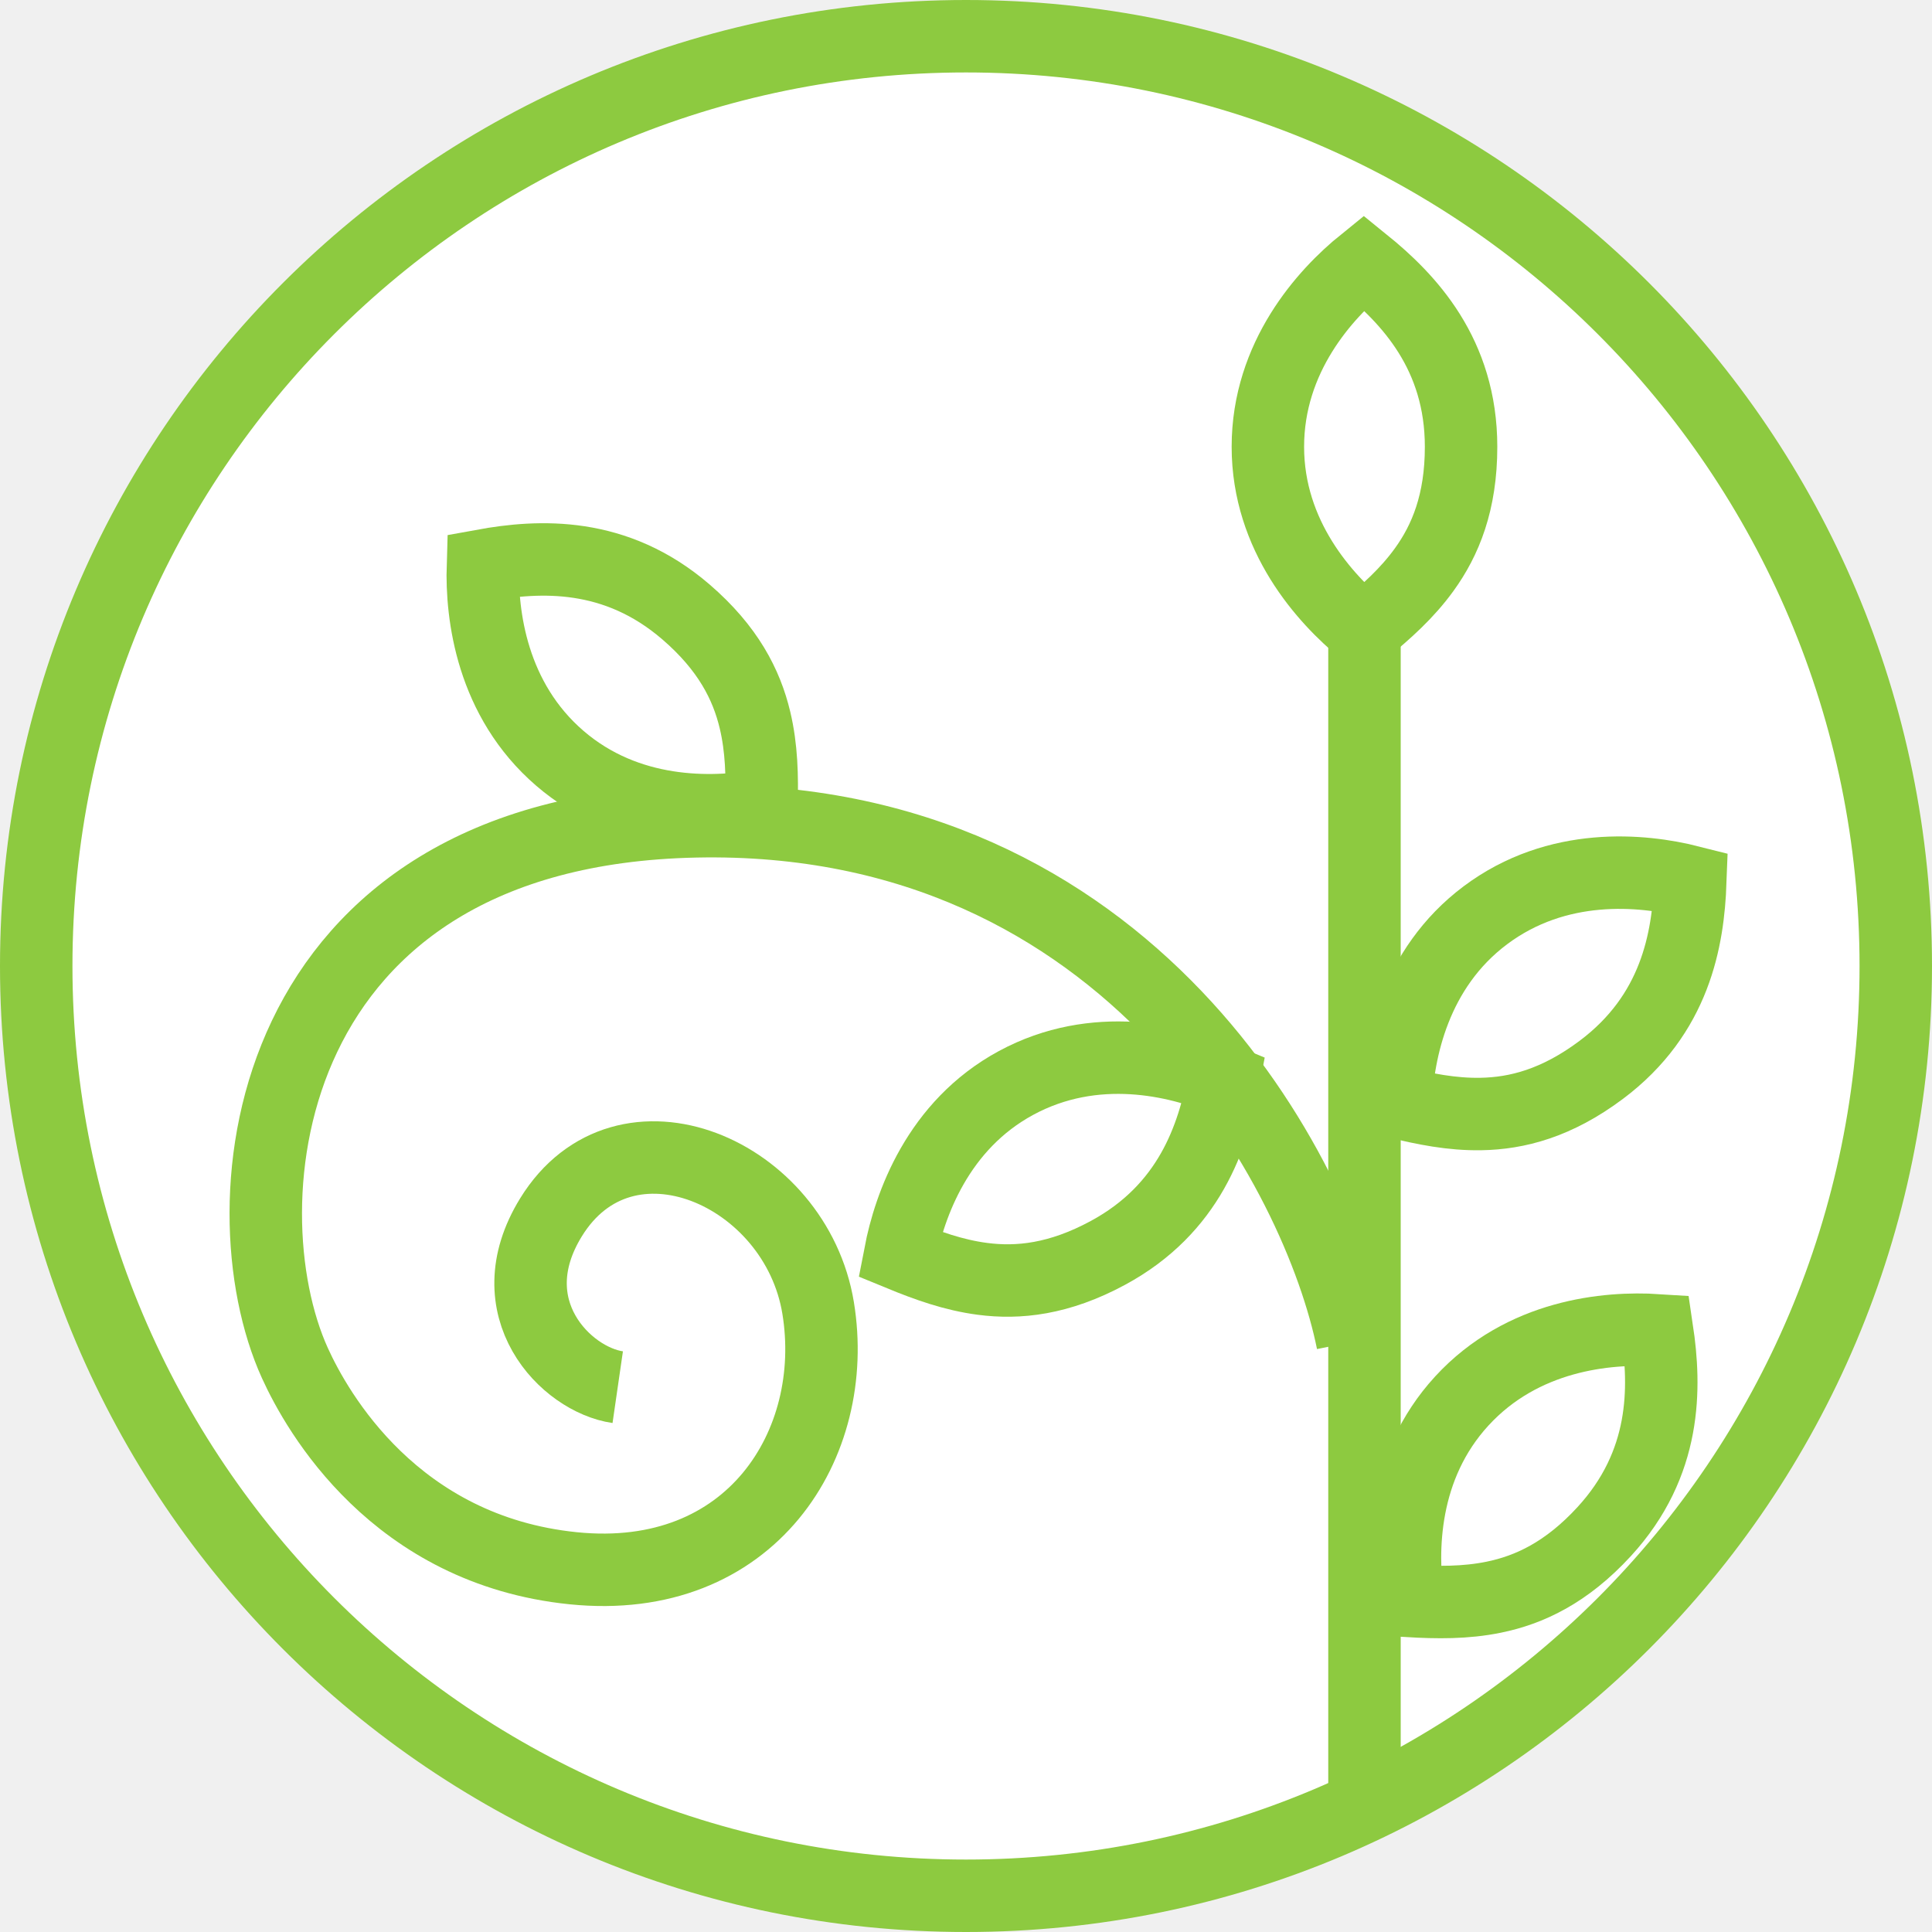
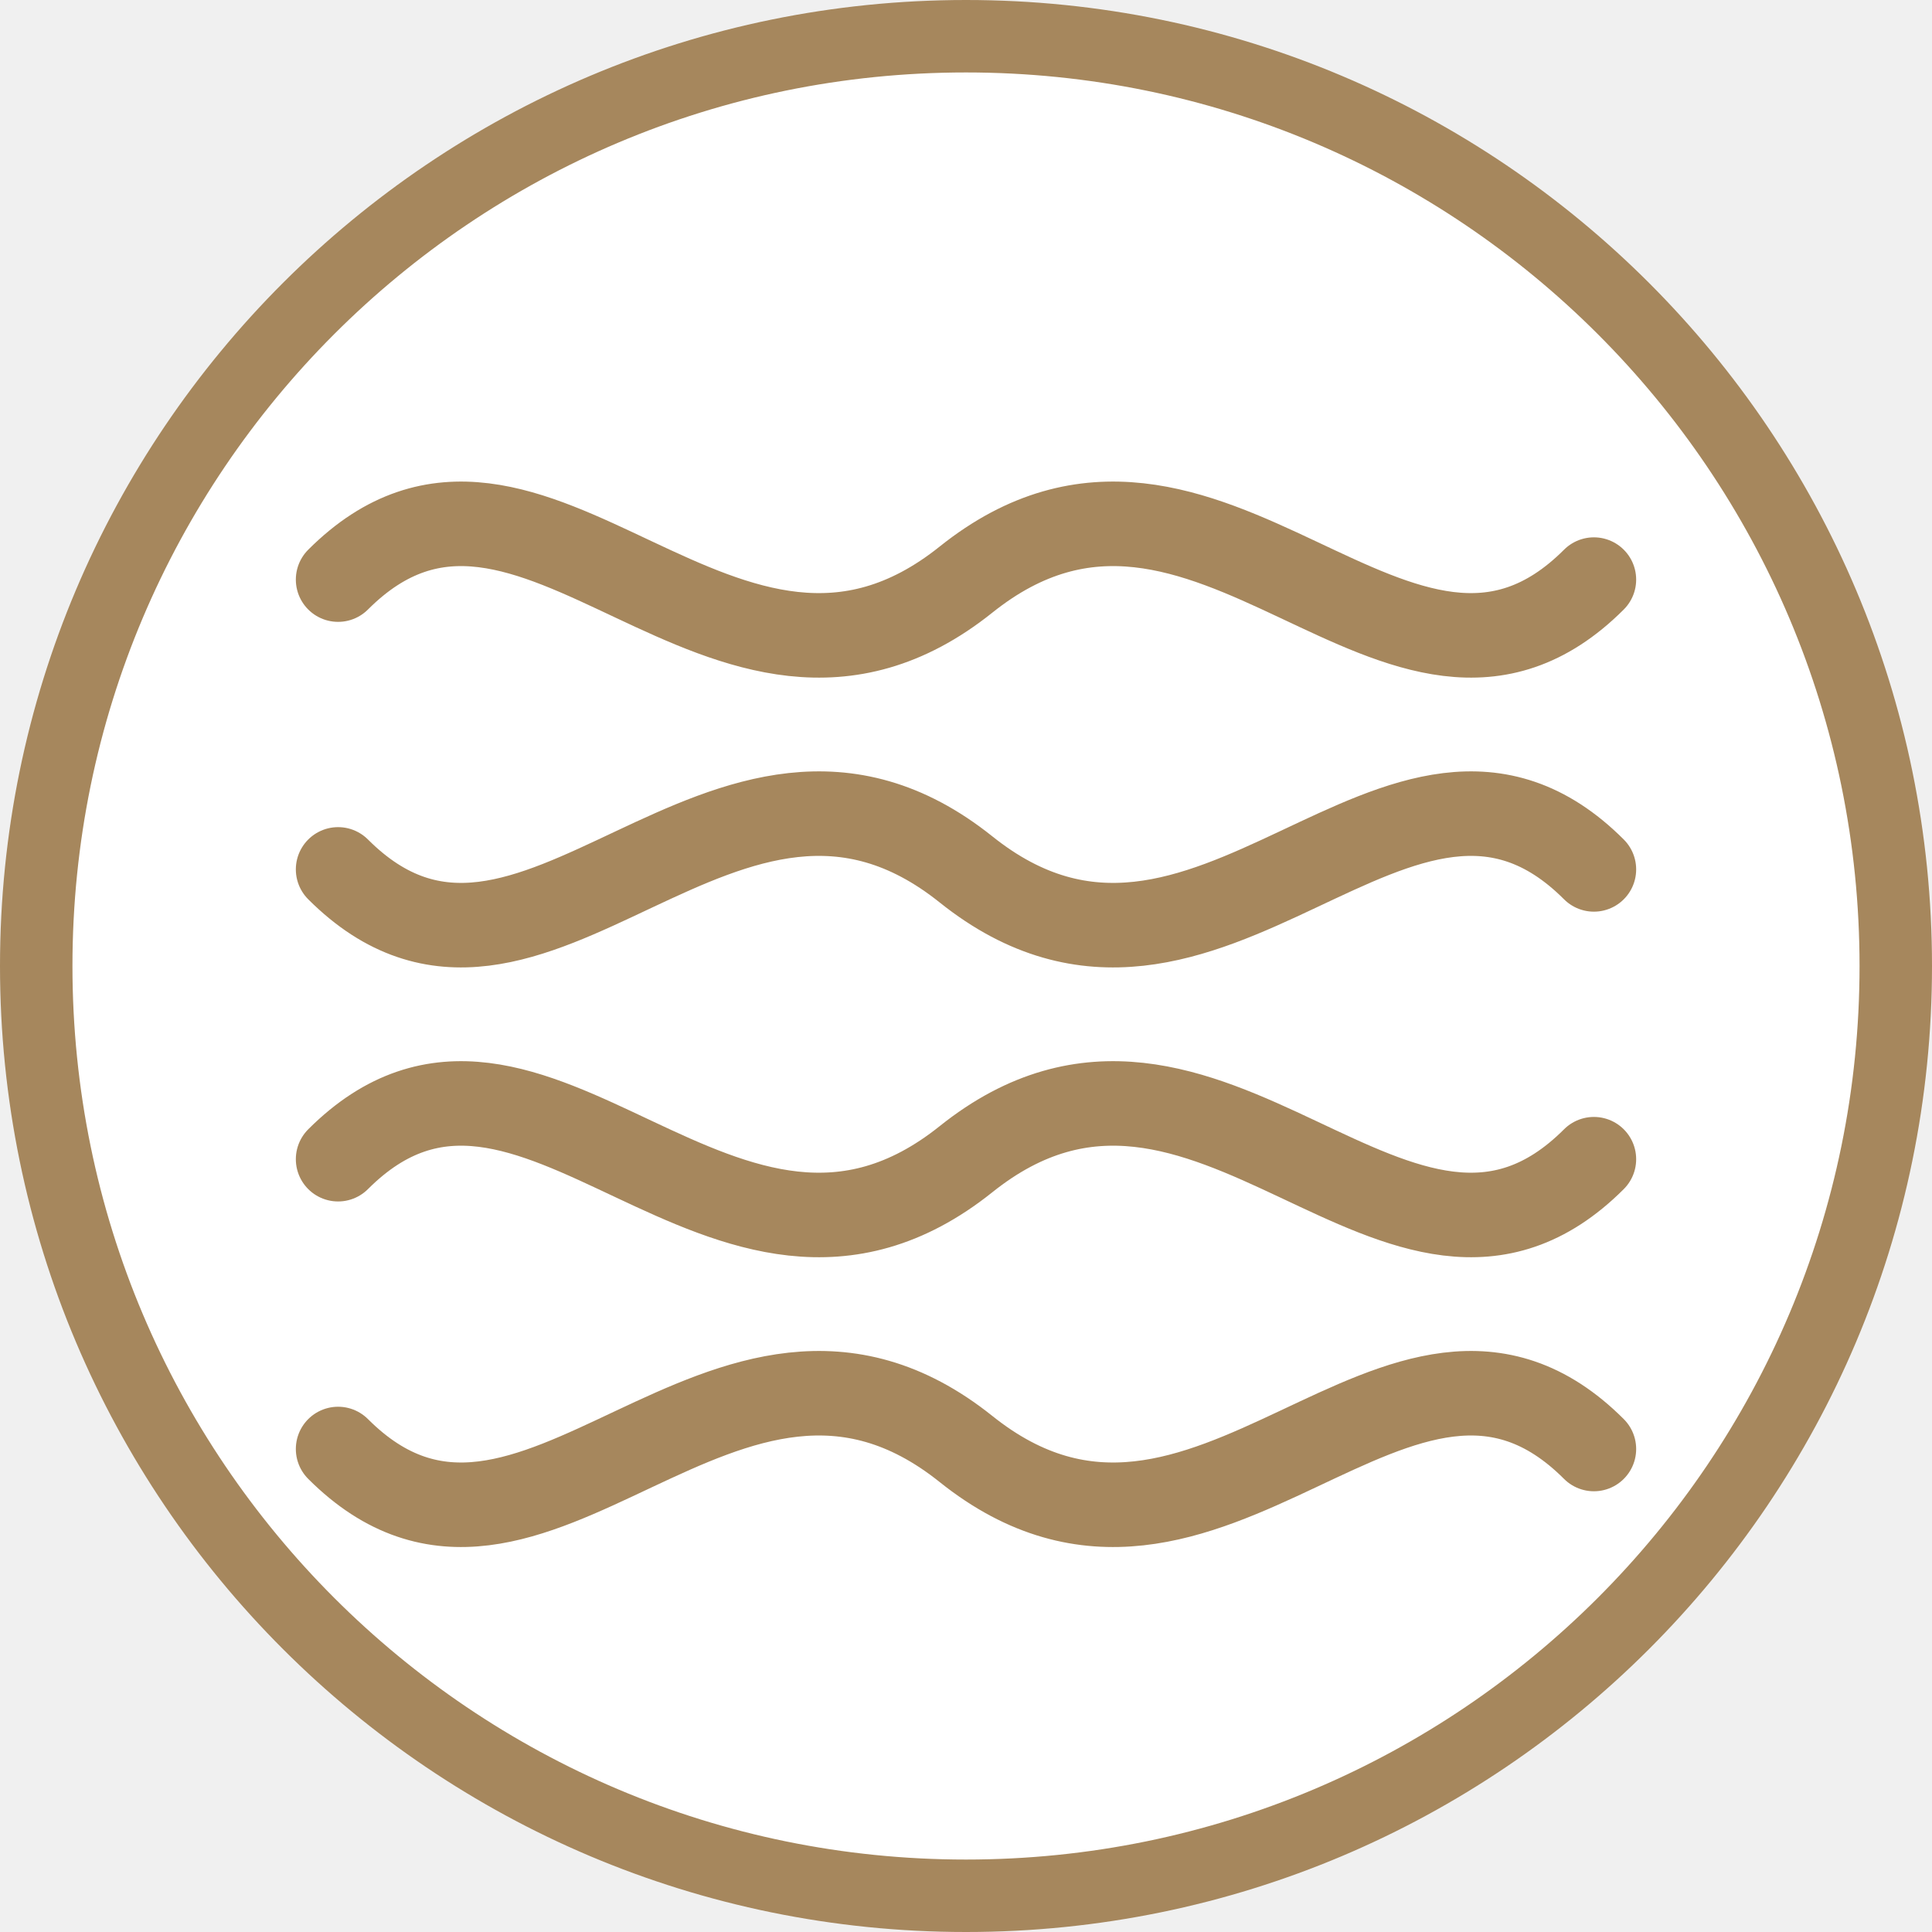
<svg xmlns="http://www.w3.org/2000/svg" width="80" height="80" viewBox="0 0 80 80" fill="none">
-   <circle cx="40" cy="40" r="38.5" fill="white" stroke="#8DCA40" stroke-width="3" />
-   <path d="M66.304 44.301C64.461 45.681 62.818 46.104 61.315 46.129C60.117 46.149 58.978 45.921 57.796 45.629C57.885 43.557 58.551 40.112 61.508 37.898C64.485 35.668 67.991 35.999 69.992 36.507C69.904 38.901 69.376 42.001 66.304 44.301Z" stroke="#8DCA40" stroke-width="3" />
-   <path d="M60.5 18.5C60.5 20.802 59.853 22.37 58.972 23.588C58.27 24.559 57.405 25.334 56.462 26.105C54.858 24.792 52.5 22.194 52.5 18.5C52.5 14.78 54.866 12.173 56.473 10.875C58.336 12.381 60.5 14.662 60.5 18.5Z" stroke="#8DCA40" stroke-width="3" />
-   <path d="M28.402 25.337C30.147 26.838 30.914 28.352 31.262 29.814C31.54 30.98 31.563 32.141 31.532 33.358C29.491 33.718 25.983 33.81 23.183 31.4C20.364 28.973 19.931 25.479 19.996 23.415C22.353 22.985 25.494 22.833 28.402 25.337Z" stroke="#8DCA40" stroke-width="3" />
-   <path d="M66.423 63.423C64.865 65.118 63.328 65.835 61.855 66.136C60.681 66.376 59.52 66.362 58.304 66.291C58.011 64.239 58.033 60.73 60.532 58.01C63.049 55.271 66.555 54.952 68.616 55.084C68.969 57.453 69.02 60.597 66.423 63.423Z" stroke="#8DCA40" stroke-width="3" />
-   <rect x="55.5" y="26.5" width="2" height="47" fill="#8DCA40" stroke="#8DCA40" />
-   <path d="M56.005 55.566C54.622 48.693 46.877 33.635 28.806 34.01C10.735 34.384 9.231 49.88 12.21 56.44C13.132 58.471 16.359 64.188 23.735 64.938C31.111 65.688 34.799 59.783 33.877 54.16C32.955 48.537 25.854 45.465 22.813 50.411C20.508 54.16 23.427 57.128 25.579 57.44" stroke="#8DCA40" stroke-width="3" />
-   <path d="M45.88 51.878C43.855 52.973 42.168 53.15 40.677 52.954C39.489 52.798 38.396 52.407 37.27 51.944C37.661 49.908 38.826 46.598 42.075 44.841C45.347 43.072 48.766 43.912 50.672 44.709C50.233 47.064 49.256 50.052 45.88 51.878Z" stroke="#8DCA40" stroke-width="3" />
+   <circle cx="40" cy="40" r="38.5" fill="white" stroke="#A6875D" stroke-width="3" />
+   <path d="M14,24 C22,16 30,32 40,24 C50,16 58,32 66,24" stroke="#A6875D" stroke-width="3.5" stroke-linecap="round" stroke-linejoin="round" />
+   <path d="M14,36 C22,44 30,28 40,36 C50,44 58,28 66,36" stroke="#A6875D" stroke-width="3.5" stroke-linecap="round" stroke-linejoin="round" />
+   <path d="M14,48 C22,40 30,56 40,48 C50,40 58,56 66,48" stroke="#A6875D" stroke-width="3.5" stroke-linecap="round" stroke-linejoin="round" />
+   <path d="M14,60 C22,68 30,52 40,60 C50,68 58,52 66,60" stroke="#A6875D" stroke-width="3.5" stroke-linecap="round" stroke-linejoin="round" />
</svg>
